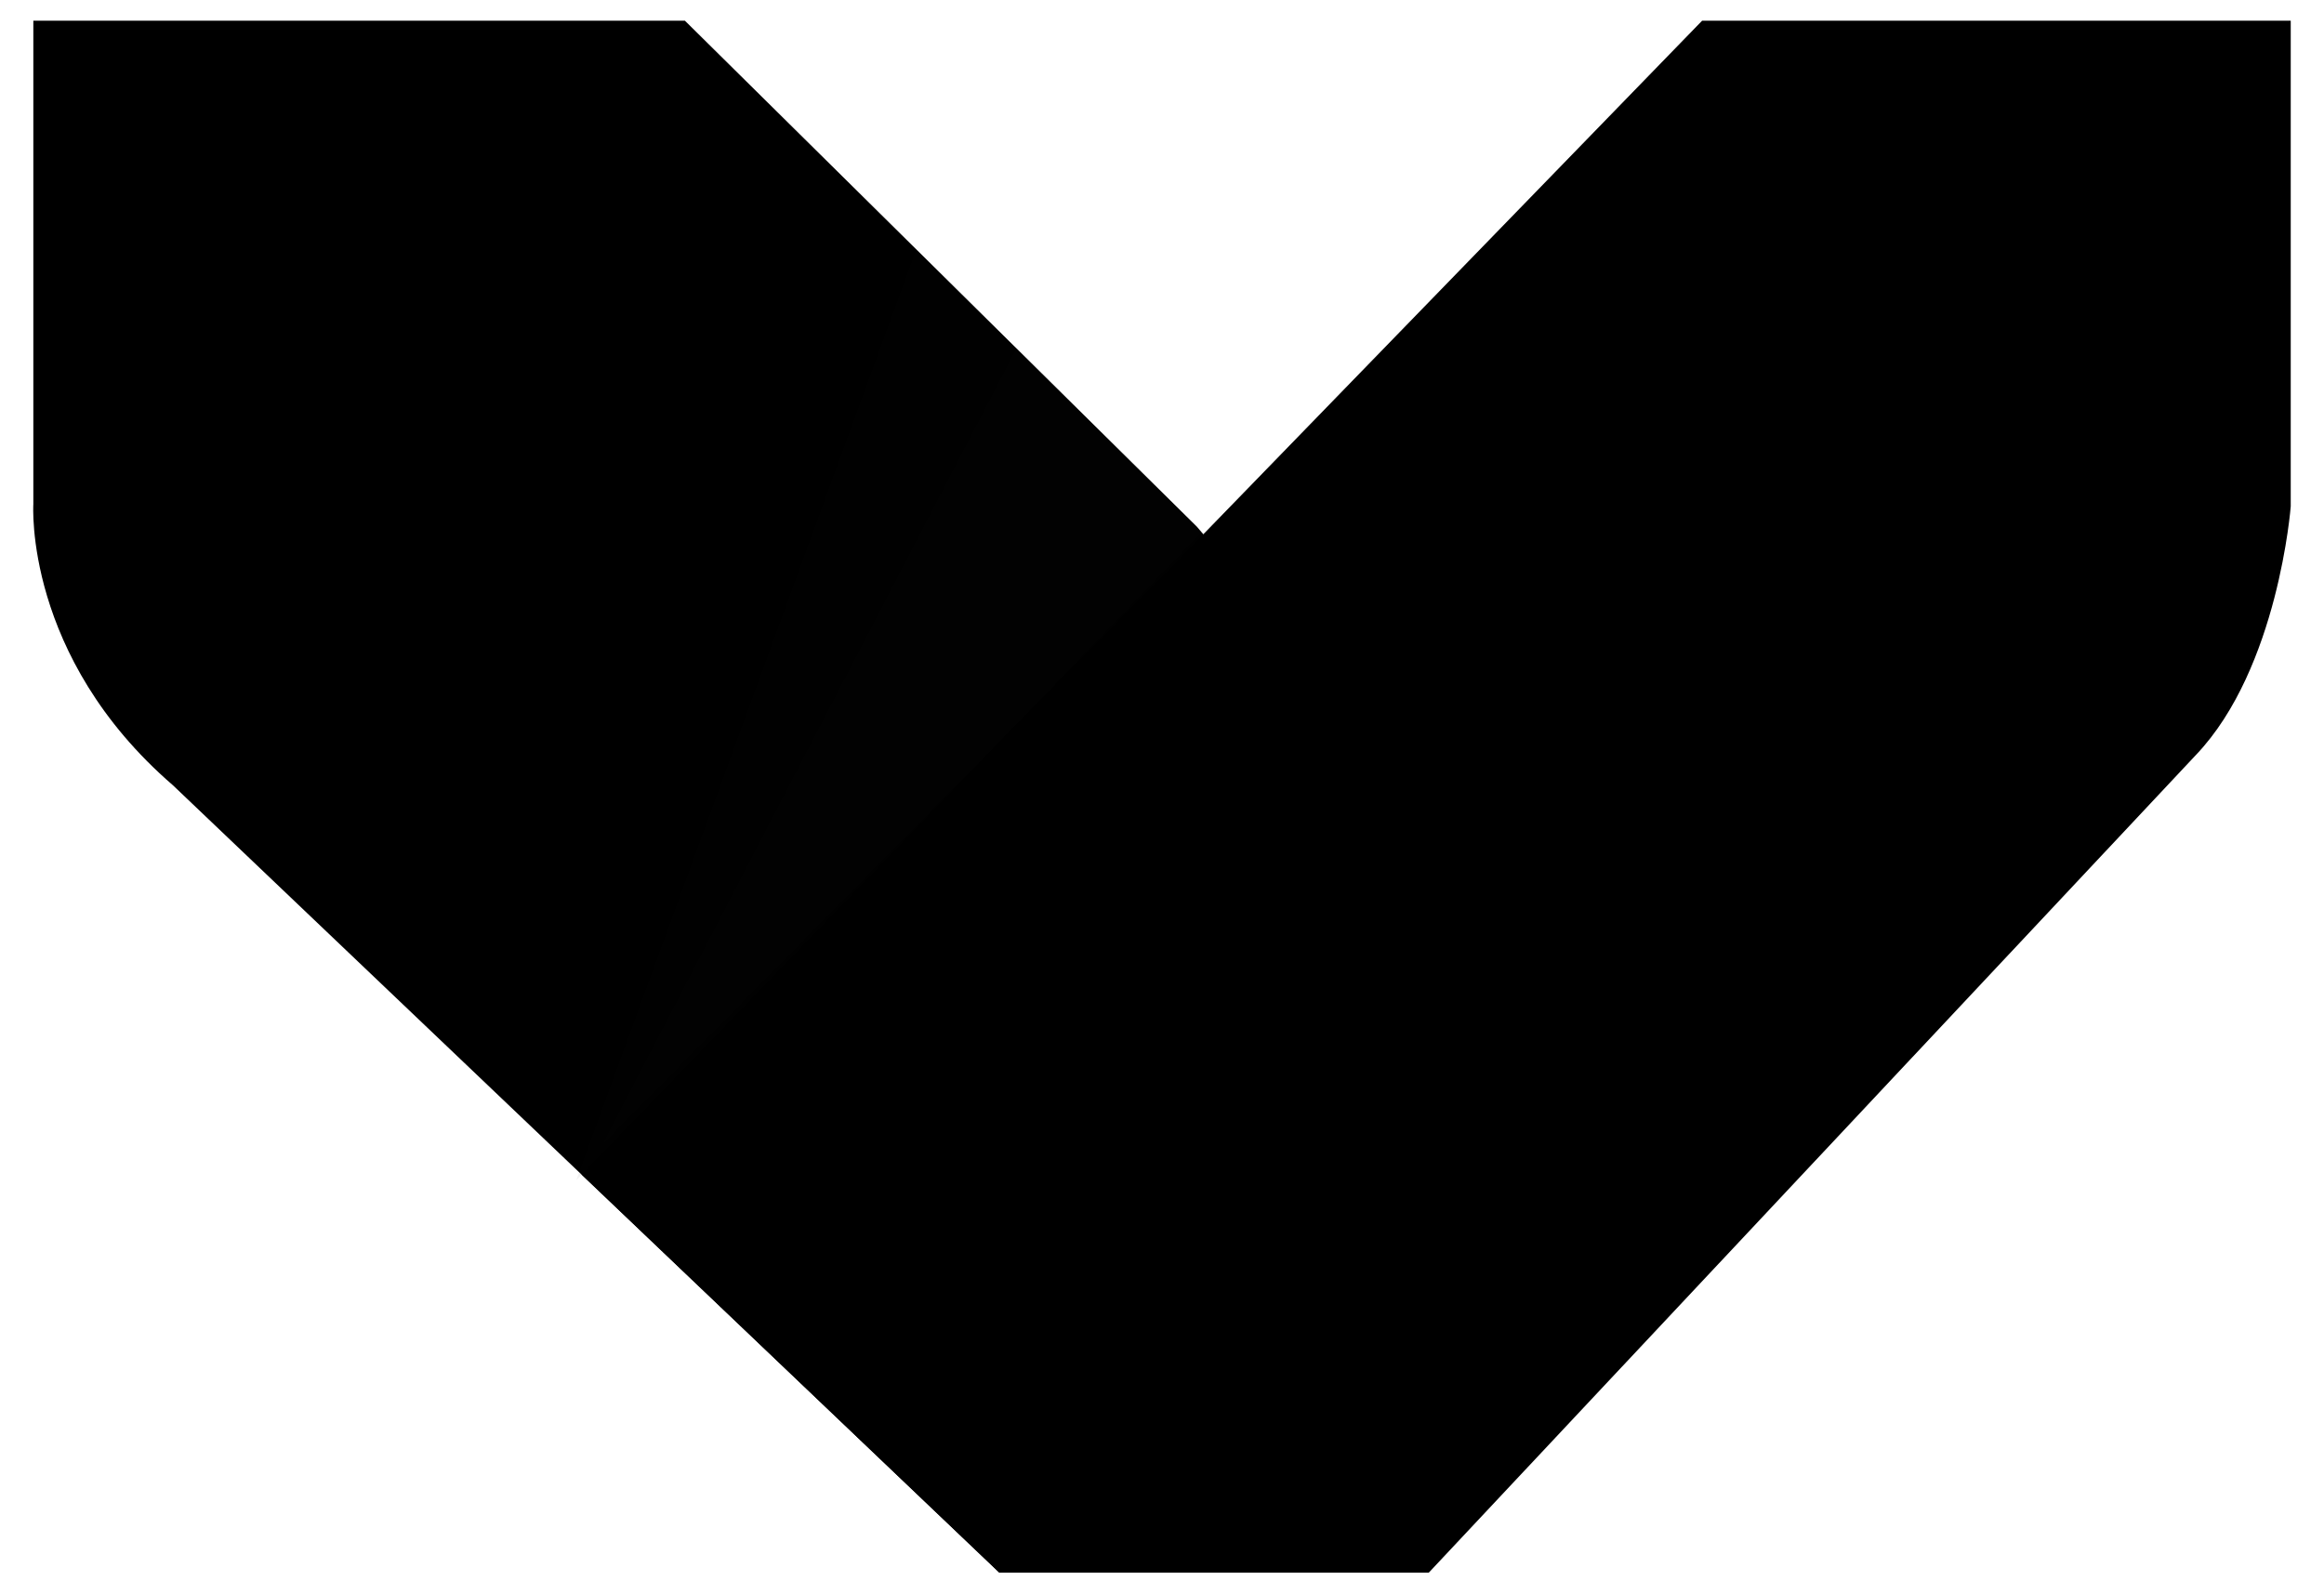
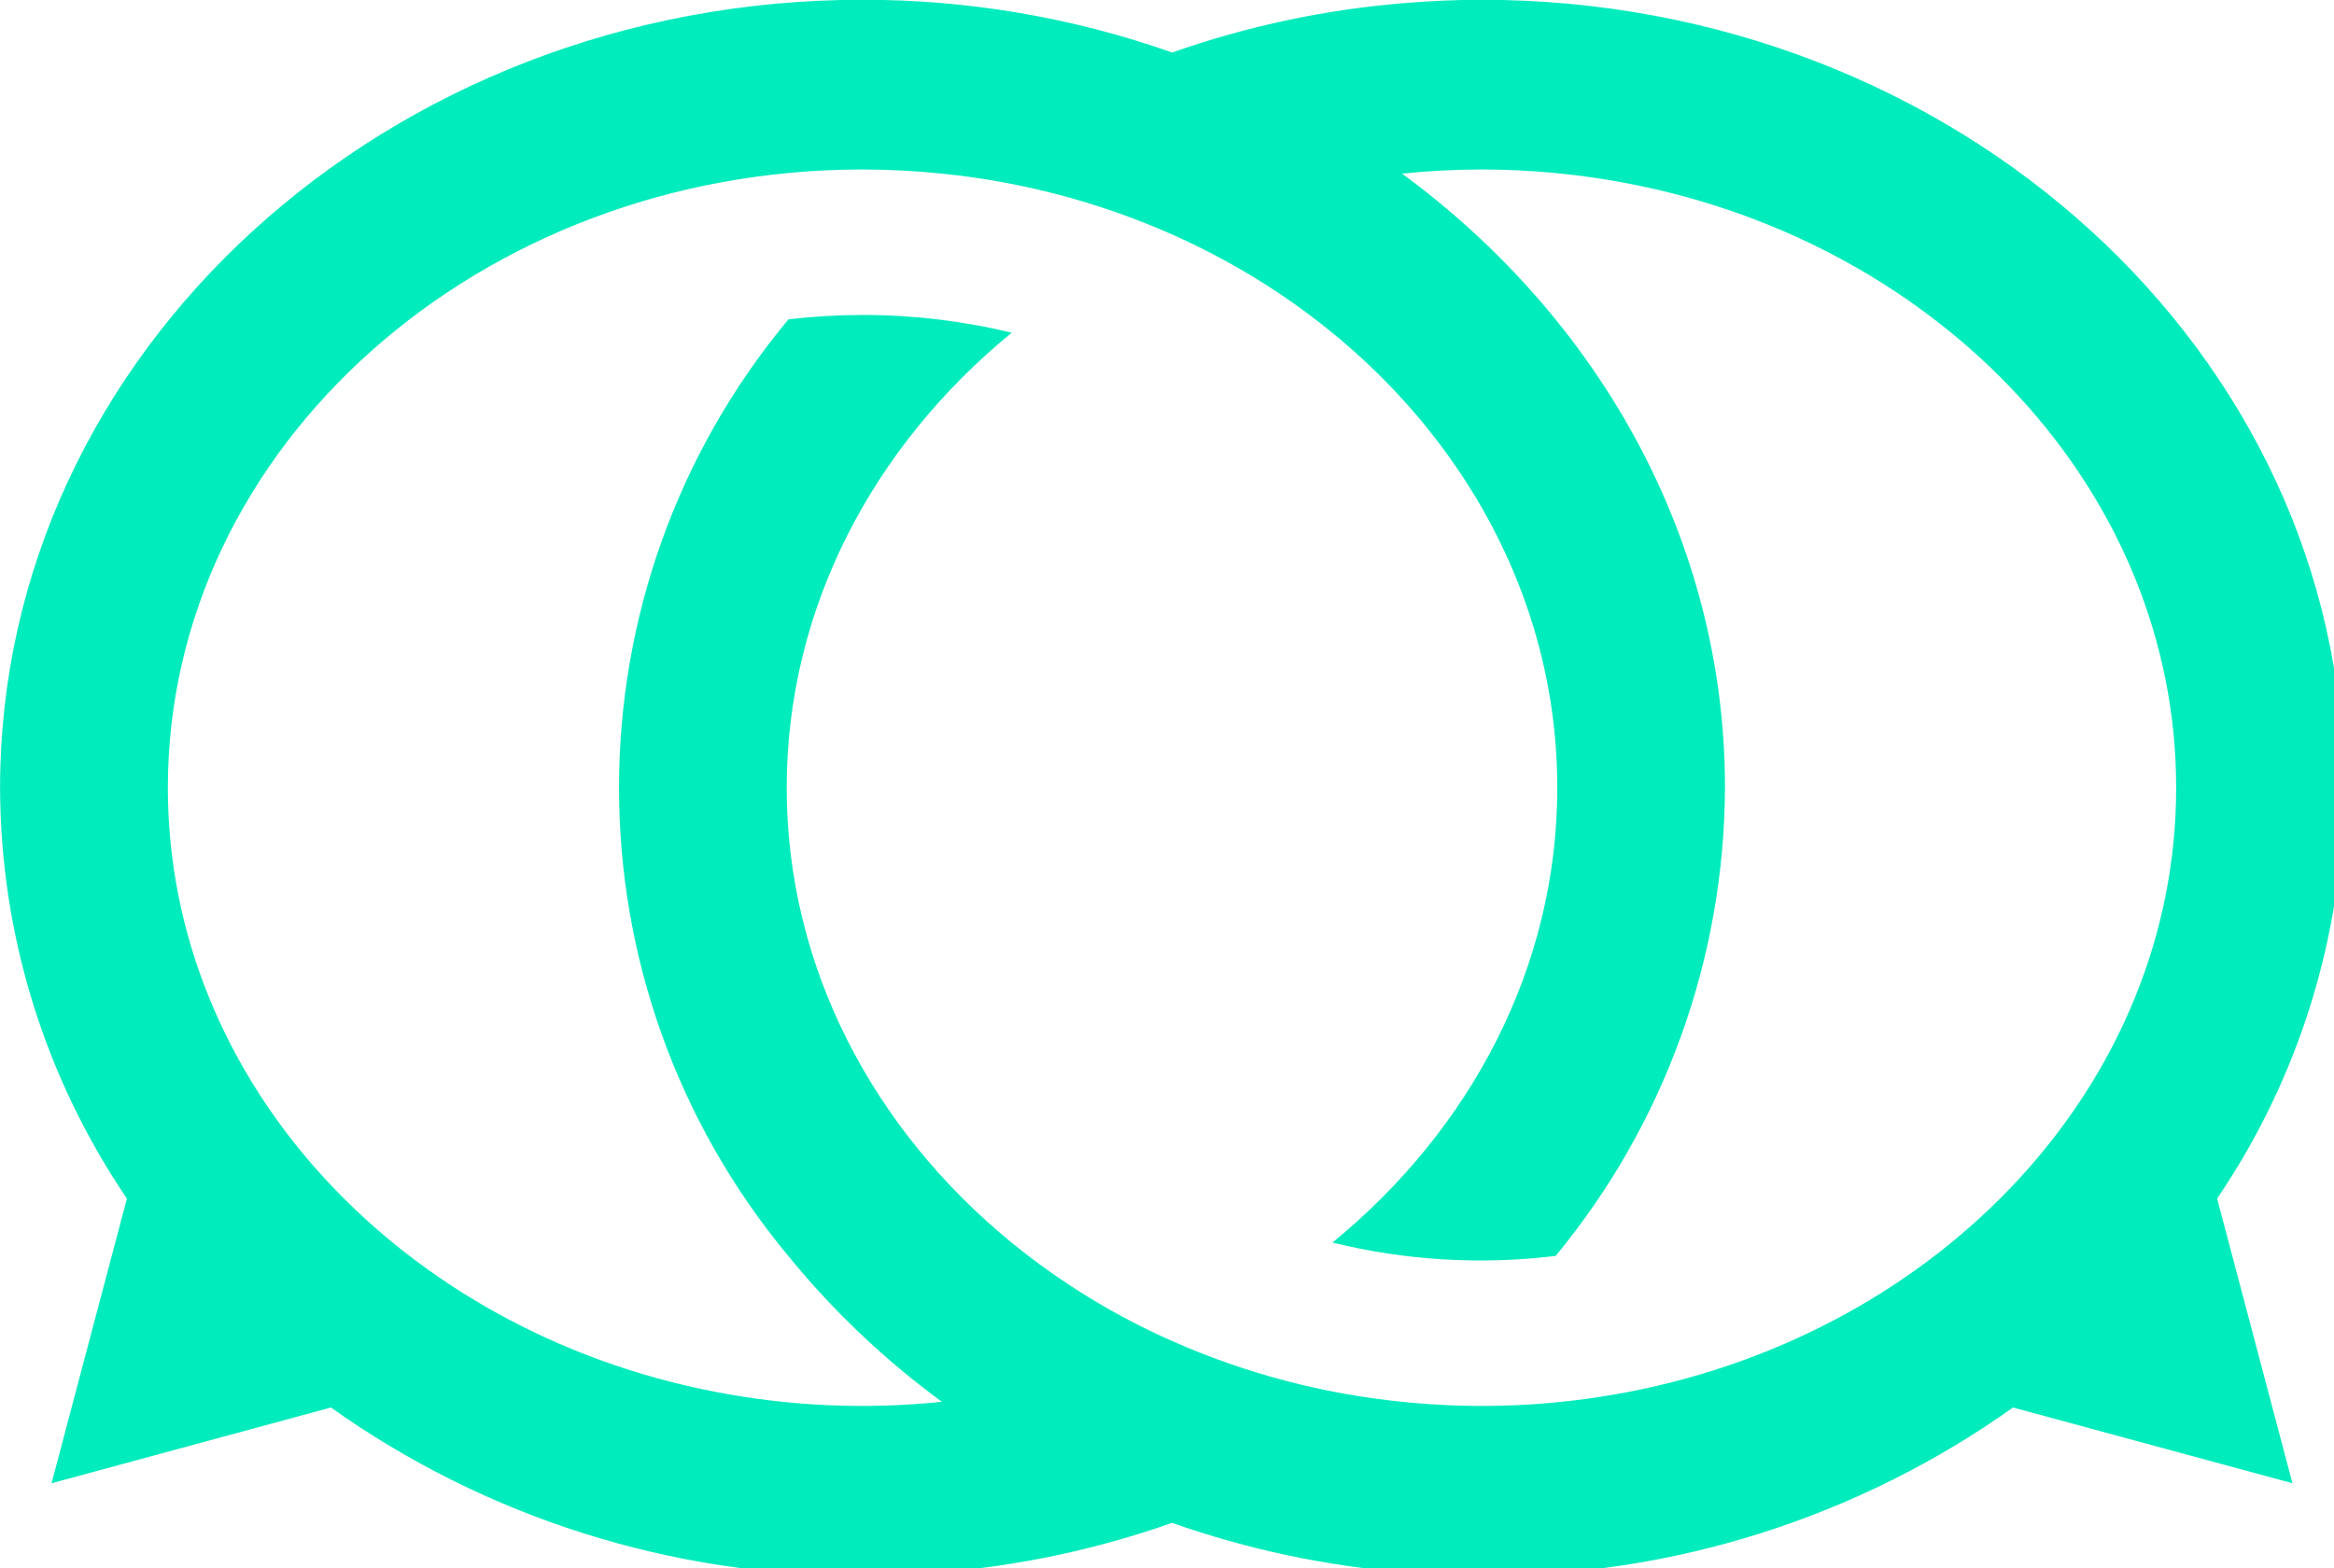
- <svg xmlns="http://www.w3.org/2000/svg" width="35" height="24" viewBox="0 0 34 24" fill="none">
-   <path fill-rule="evenodd" clip-rule="evenodd" d="M0.002 0.312V7.595C0.002 7.595 -0.142 9.888 2.105 11.829L14.547 23.684L21.017 23.601L19.979 10.813L17.526 7.934L9.815 0.312H0.002Z" fill="currentColor" />
-   <path opacity="0.06" fill-rule="evenodd" clip-rule="evenodd" d="M8.18 17.776L13.303 3.752L17.589 8.022L8.18 17.776Z" fill="#161616" />
-   <path opacity="0.06" fill-rule="evenodd" clip-rule="evenodd" d="M8.582 17.225L14.813 5.242L17.621 8.052L8.582 17.225Z" fill="#161616" />
-   <path fill-rule="evenodd" clip-rule="evenodd" d="M8.258 17.691L25.134 0.312H33.999V7.627C33.999 7.627 33.814 10.065 32.574 11.369L21.018 23.688H14.549L8.258 17.691Z" fill="currentColor" />
+ <svg xmlns="http://www.w3.org/2000/svg" id="logotipo_horizon" data-name="logotipo horizon" width="35.84" height="24.08" viewBox="0 0 128 86">
+   <defs>
+     <style>
+       .cls-1 {
+         fill: #0369d1;
+       }
+       .cls-1,
+       .cls-2 {
+         fill-rule: evenodd;
+       }
+       .cls-2 {
+         fill: #00ecbc;
+       }
+     </style>
+   </defs>
+   <path id="logotipo" class="cls-2" d="M407.59,957.311a40.283,40.283,0,0,0,6.954-22.537c0-23.834-21.218-43.225-47.3-43.225-1.389,0-2.761.066-4.124,0.175a50.693,50.693,0,0,0-12.836,2.718,50.953,50.953,0,0,0-16.98-2.893c-26.082,0-47.3,19.391-47.3,43.225a40.254,40.254,0,0,0,6.956,22.537l-4.133,15.618,15.321-4.155A49.922,49.922,0,0,0,333.305,978c1.391,0,2.768-.068,4.129-0.178a50.5,50.5,0,0,0,12.842-2.721,50.53,50.53,0,0,0,12.845,2.721c1.363,0.11,2.735.178,4.124,0.178a49.919,49.919,0,0,0,29.154-9.226l15.322,4.155-4.131-15.618h0Zm-44.7-56.224a43.143,43.143,0,0,1,4.353-.228,42.625,42.625,0,0,1,8.073.773c17.144,3.305,30.028,16.905,30.028,33.142s-12.884,29.837-30.028,33.142a42.268,42.268,0,0,1-12.426.544,41.287,41.287,0,0,1-12.616-3.336,38.691,38.691,0,0,1-8.789-5.389c-7.581-6.2-12.341-15.1-12.341-24.961s4.76-18.758,12.341-24.961a34.792,34.792,0,0,0-8.182-.974,35.3,35.3,0,0,0-4.065.241,40.175,40.175,0,0,0,0,51.387,45.657,45.657,0,0,0,8.415,7.993,42.2,42.2,0,0,1-12.442-.549C308.079,964.6,295.205,951,295.205,934.774c0-18.7,17.09-33.915,38.1-33.915a42.836,42.836,0,0,1,4.353.228,41.356,41.356,0,0,1,12.618,3.335c12.511,5.566,21.128,17.077,21.128,30.352,0,9.861-4.756,18.75-12.329,24.952a34,34,0,0,0,12.24.732,40.6,40.6,0,0,0,9.285-25.684C380.6,921.168,373.679,909.017,362.892,901.087Z" transform="translate(-286 -891.562)" />
</svg>
